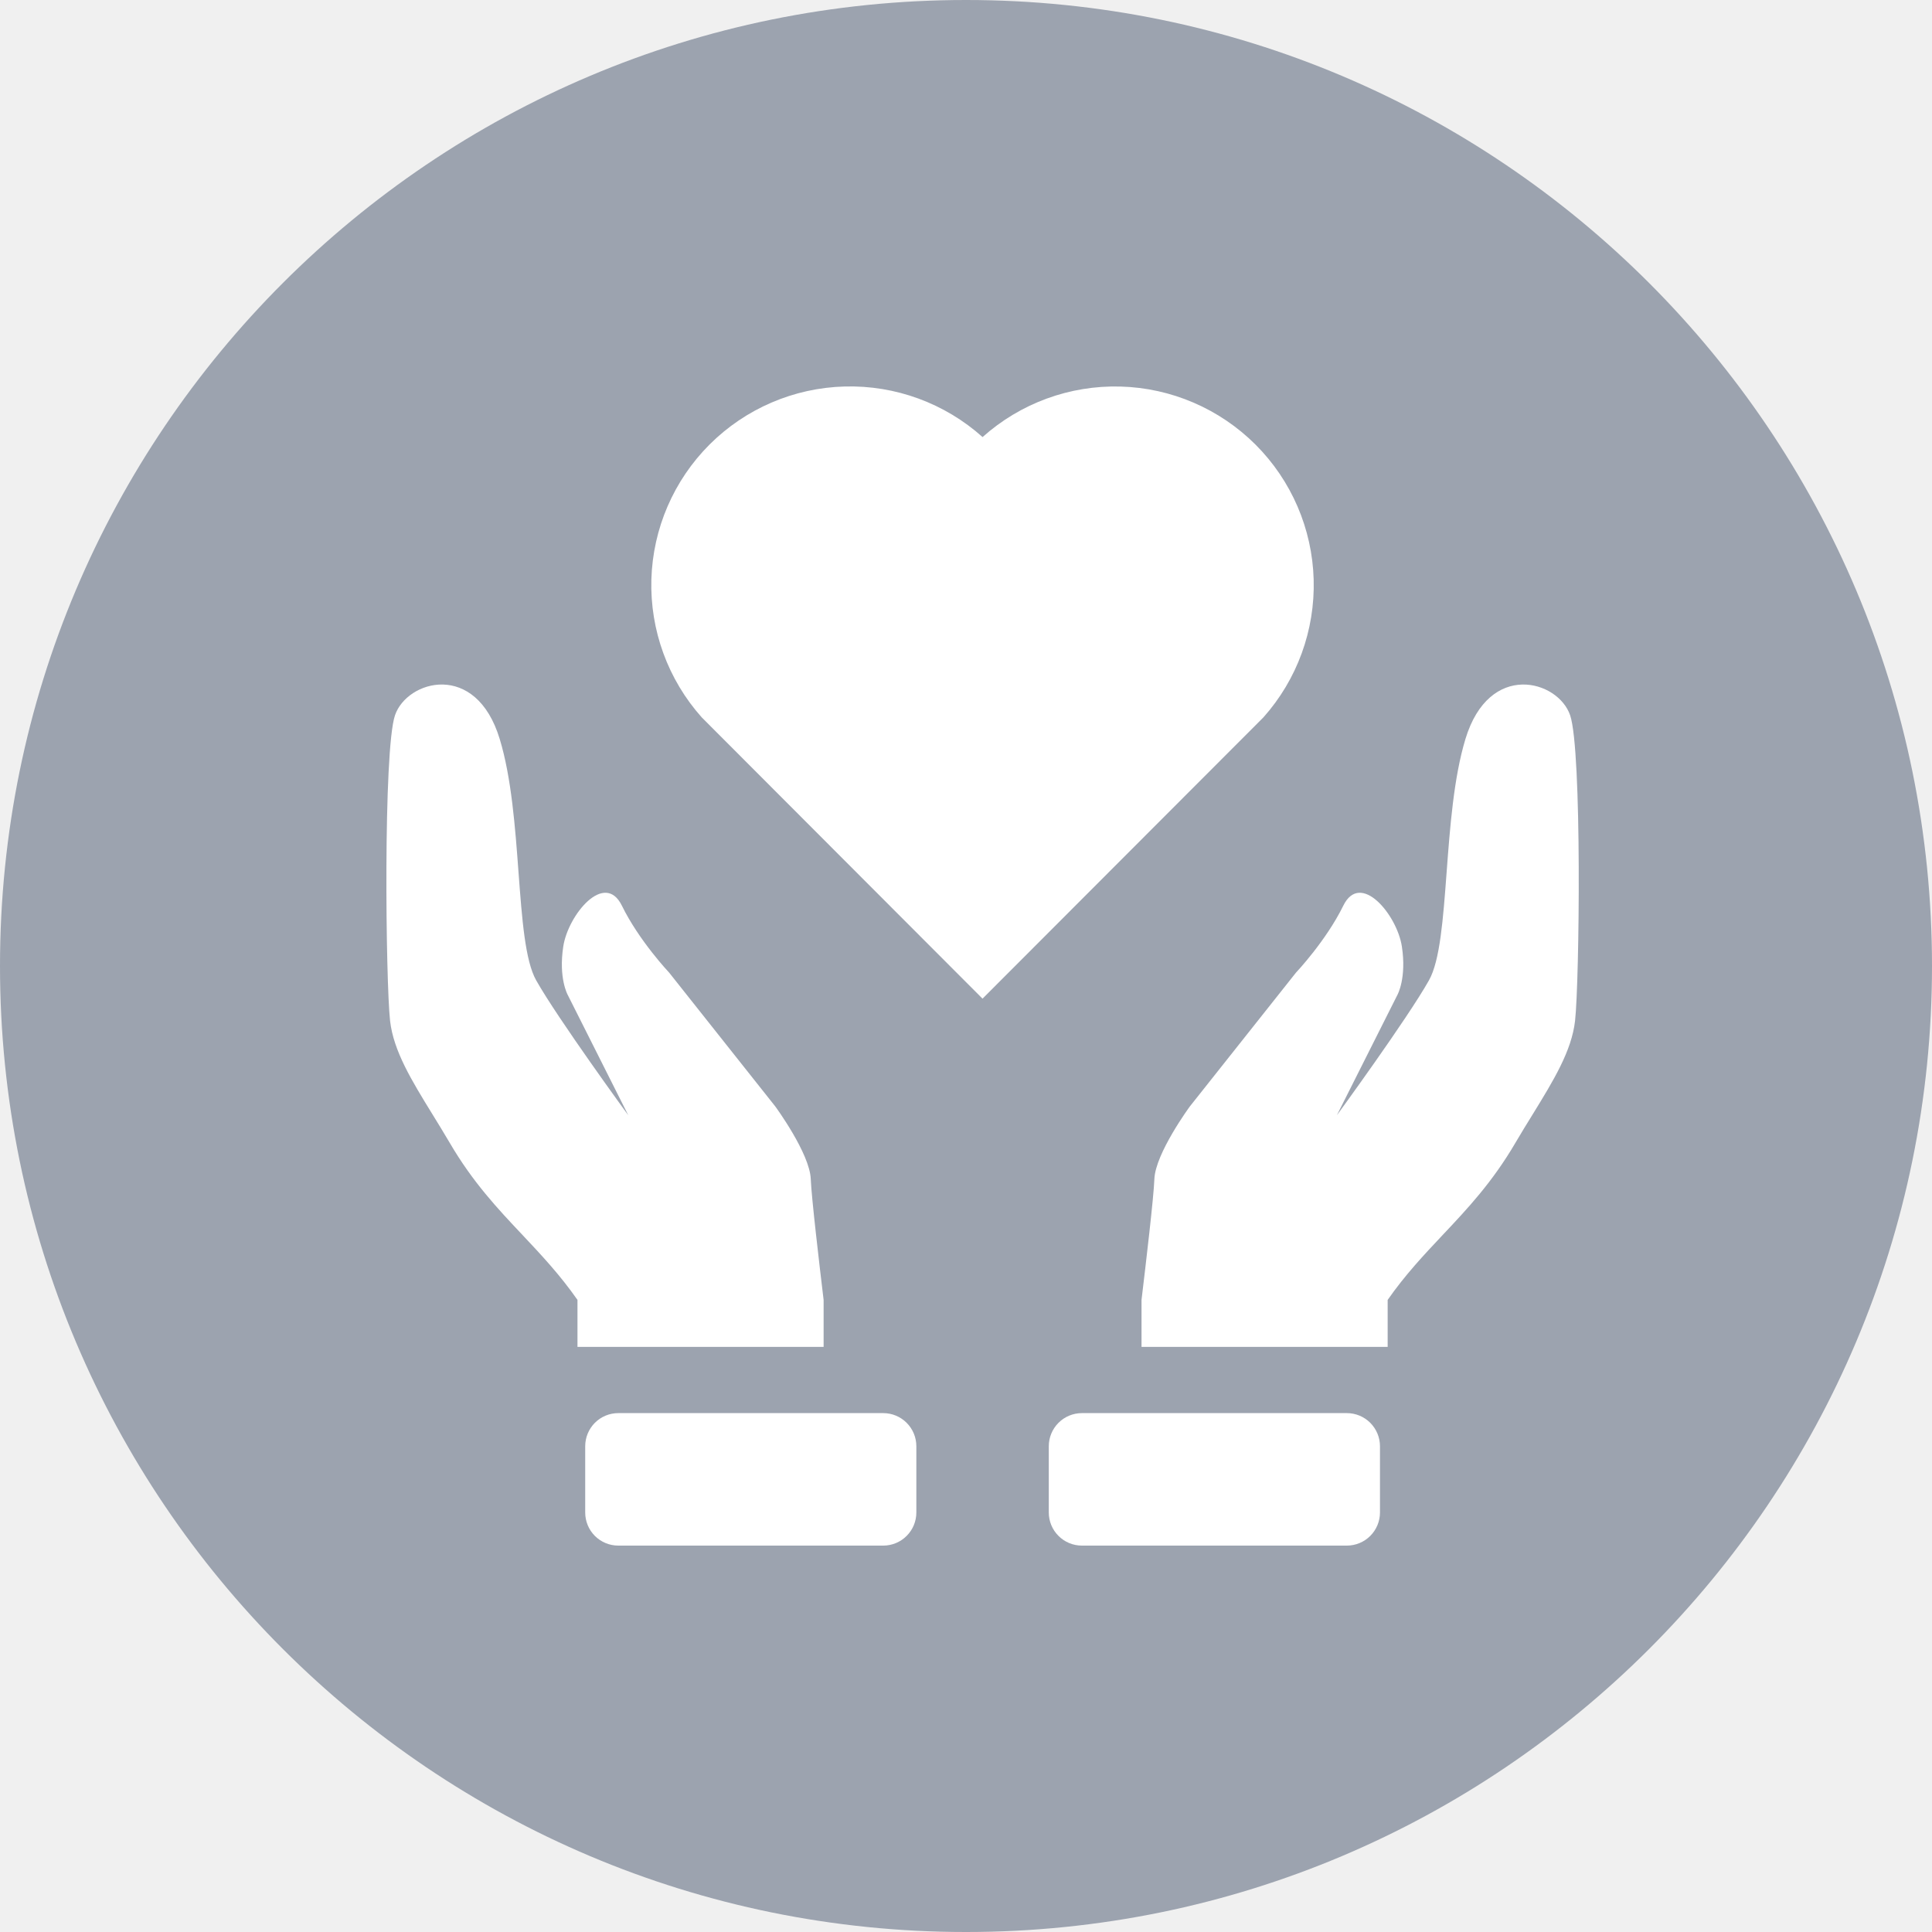
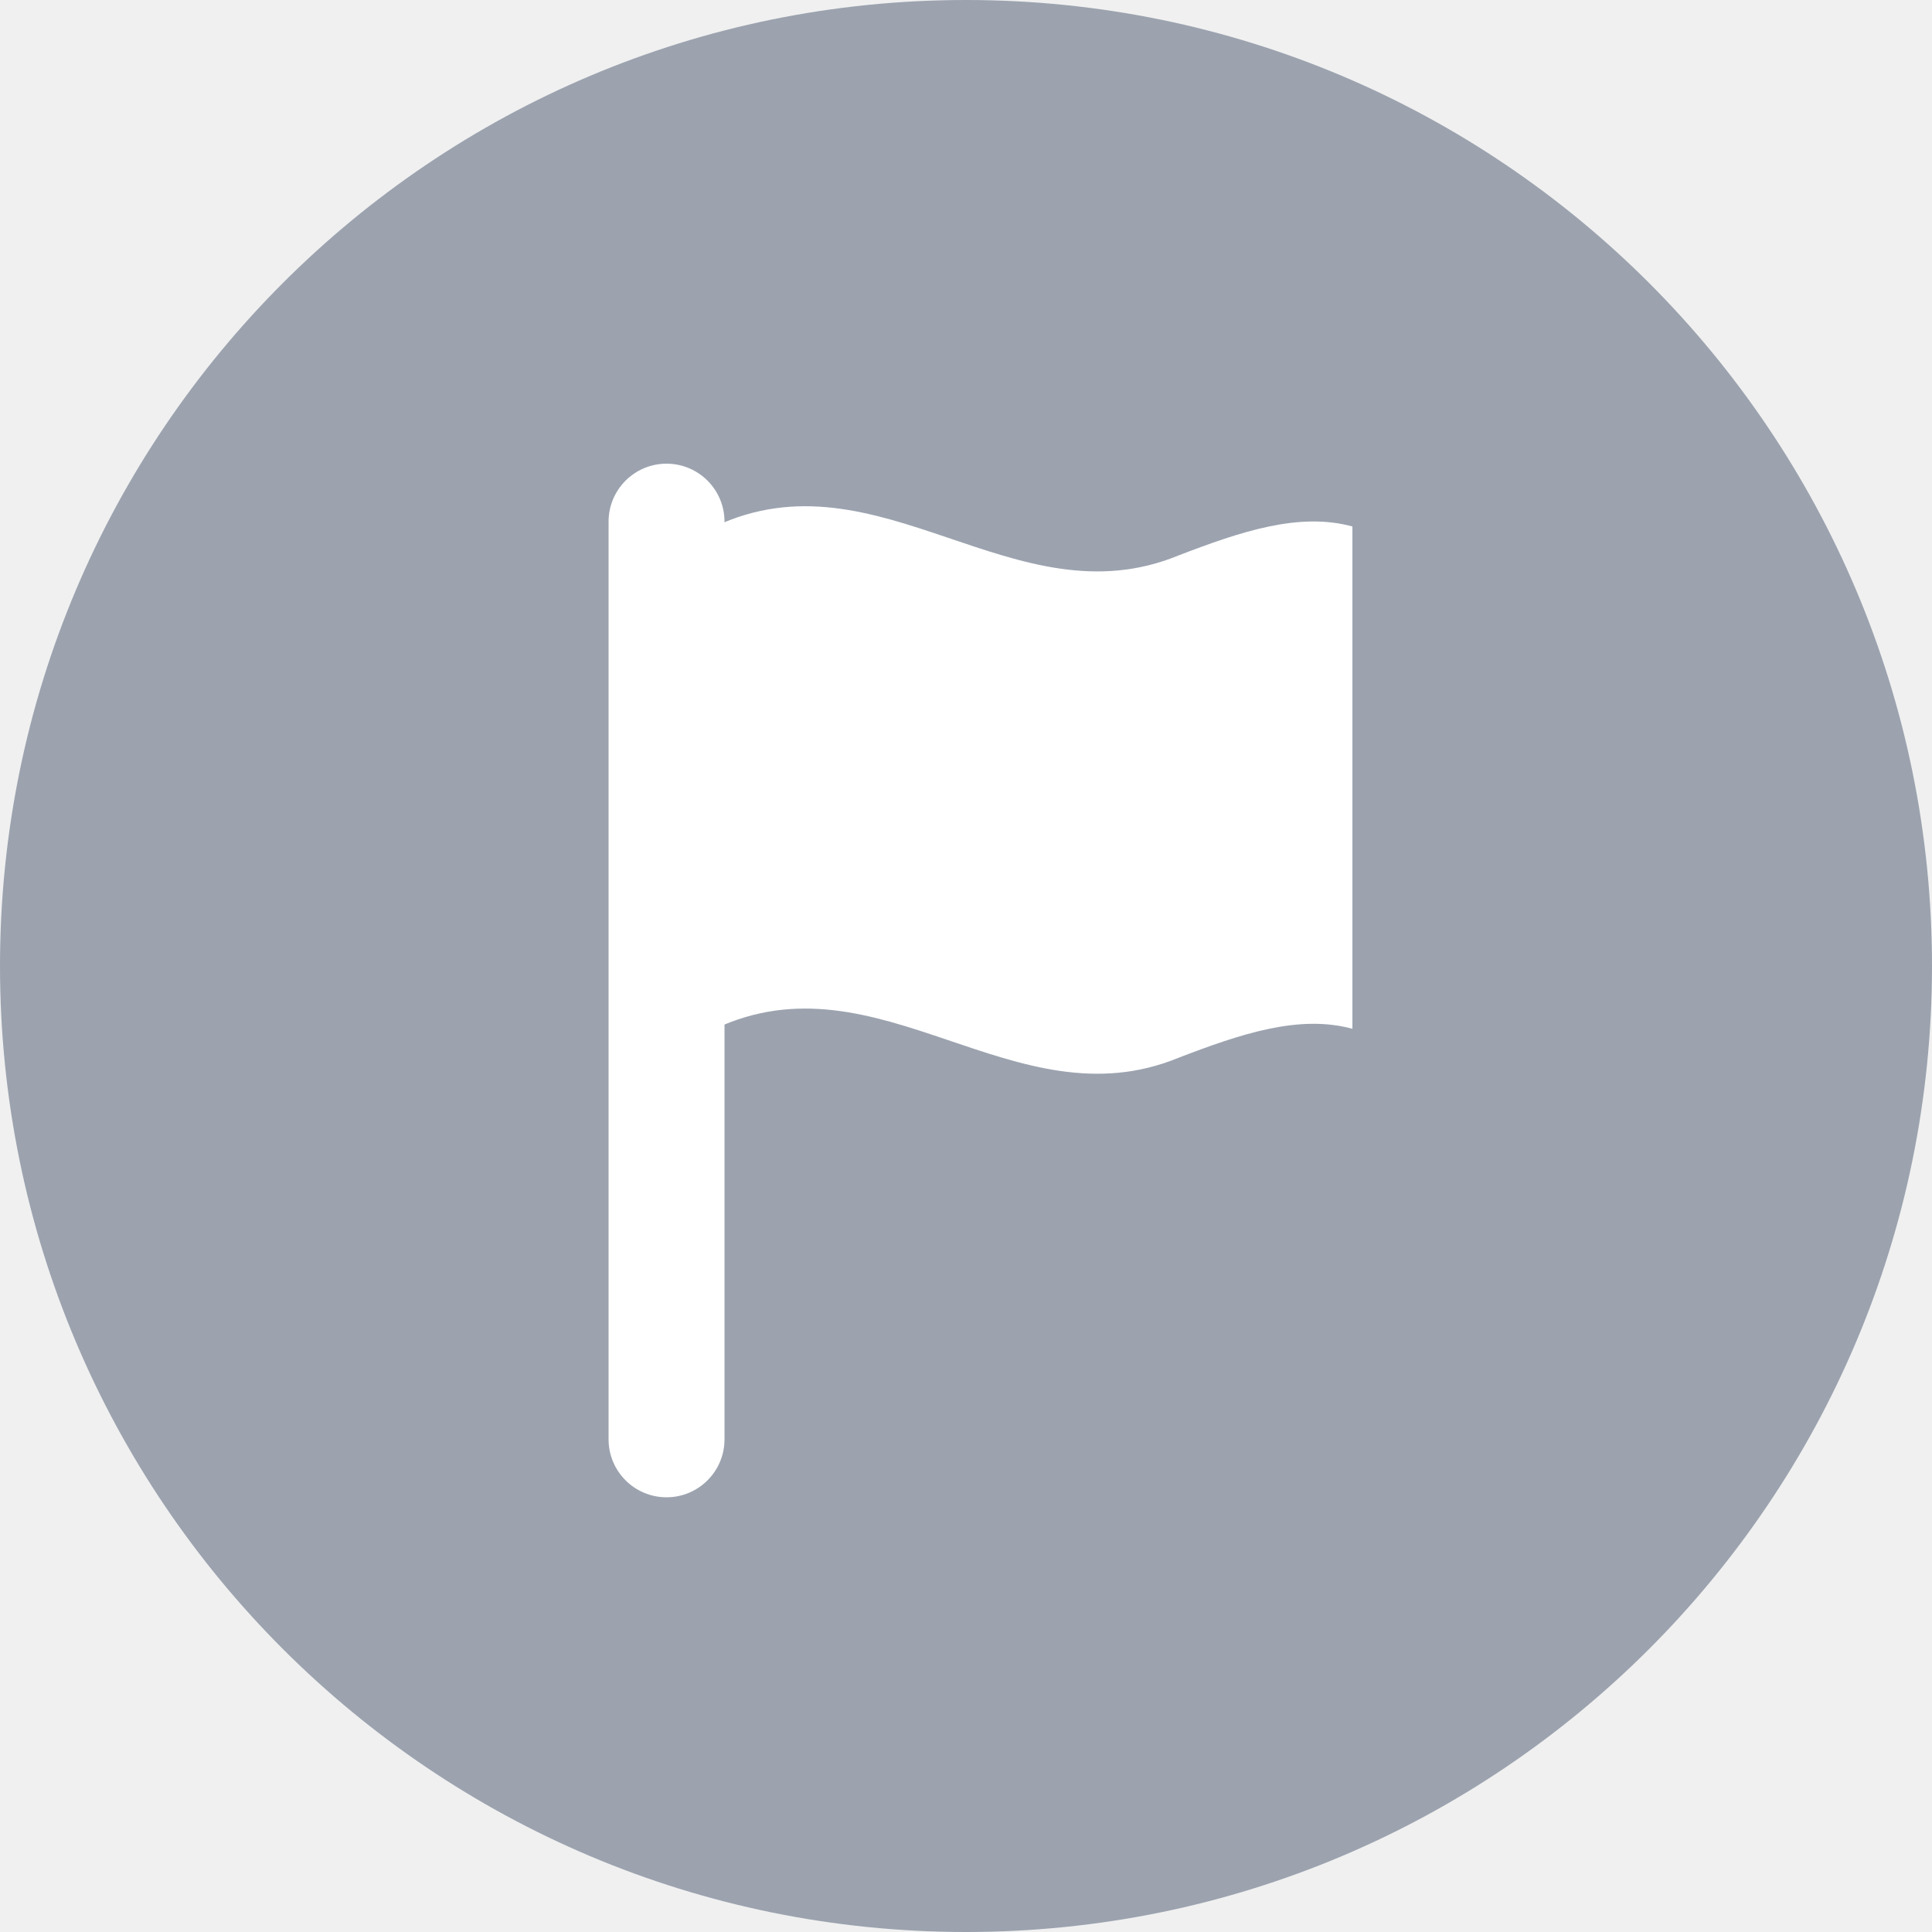
<svg xmlns="http://www.w3.org/2000/svg" width="40" height="40" viewBox="0 0 40 40" fill="none">
-   <g clip-path="url(#clip0_care_none)">
-     <rect width="40" height="40" rx="20" fill="#9CA3AF" />
-     <path d="M20.343 9.049C21.127 8.348 22.149 7.974 23.2 8.003C24.251 8.032 25.251 8.463 25.995 9.206C26.738 9.949 27.168 10.947 27.198 11.997C27.228 13.047 26.856 14.069 26.157 14.853L20.342 20.676L14.529 14.853C13.829 14.069 13.456 13.046 13.486 11.995C13.517 10.944 13.948 9.945 14.692 9.202C15.436 8.46 16.436 8.03 17.487 8.002C18.538 7.973 19.56 8.348 20.343 9.049Z" fill="white" />
-     <path d="M10.818 25.569C11.206 25.982 11.592 26.392 11.956 26.913V27.886H17.052V26.913C16.961 26.156 16.801 24.792 16.786 24.413C16.767 23.88 16.051 22.907 16.051 22.907L13.854 20.137C13.854 20.137 13.232 19.48 12.876 18.752C12.519 18.023 11.762 18.94 11.662 19.595C11.561 20.251 11.753 20.596 11.753 20.596L13.008 23.091C13.008 23.091 11.553 21.098 11.101 20.297C10.872 19.891 10.808 19.031 10.736 18.07C10.667 17.134 10.59 16.102 10.346 15.3C9.853 13.675 8.425 14.082 8.178 14.809C7.931 15.535 7.986 20.334 8.076 21.134C8.147 21.761 8.525 22.374 8.95 23.065C9.068 23.257 9.19 23.454 9.31 23.659C9.788 24.477 10.305 25.026 10.818 25.569ZM28.73 26.913C29.094 26.392 29.48 25.982 29.869 25.569C30.381 25.026 30.898 24.477 31.376 23.659C31.496 23.454 31.618 23.257 31.736 23.066C32.161 22.374 32.539 21.761 32.61 21.134C32.7 20.334 32.756 15.535 32.508 14.809C32.261 14.082 30.833 13.675 30.34 15.301C30.097 16.103 30.02 17.134 29.95 18.07C29.878 19.031 29.814 19.891 29.585 20.297C29.134 21.098 27.678 23.091 27.678 23.091L28.933 20.596C28.933 20.596 29.125 20.251 29.024 19.595C28.924 18.94 28.167 18.023 27.811 18.752C27.454 19.48 26.832 20.137 26.832 20.137L24.635 22.907C24.635 22.907 23.919 23.88 23.9 24.413C23.886 24.792 23.725 26.156 23.634 26.913V27.886H28.73V26.913ZM21.714 31.314C21.714 31.496 21.786 31.671 21.915 31.799C22.043 31.928 22.218 32 22.399 32H27.885C28.067 32 28.241 31.928 28.37 31.799C28.498 31.671 28.571 31.496 28.571 31.314V29.943C28.571 29.761 28.498 29.587 28.37 29.458C28.241 29.329 28.067 29.257 27.885 29.257H22.399C22.218 29.257 22.043 29.329 21.915 29.458C21.786 29.587 21.714 29.761 21.714 29.943V31.314ZM18.972 31.314C18.972 31.496 18.9 31.671 18.771 31.799C18.643 31.928 18.468 32 18.287 32H12.801C12.619 32 12.445 31.928 12.316 31.799C12.188 31.671 12.116 31.496 12.116 31.314V29.943C12.116 29.761 12.188 29.587 12.316 29.458C12.445 29.329 12.619 29.257 12.801 29.257H18.287C18.468 29.257 18.643 29.329 18.771 29.458C18.9 29.587 18.972 29.761 18.972 29.943V31.314Z" fill="white" />
-   </g>
-   <defs>
-     <clipPath id="clip0_care_none">
-       <rect width="40" height="40" rx="20" fill="white" />
-     </clipPath>
-   </defs>
+   <rect width="40" height="40" rx="20" fill="#9CA3AF" />
+   <rect x="12.6" y="9.6" width="2.4" height="21.4" rx="1.2" fill="white" />
+   <path d="M14.8 10.9C18.2 9.3 21 12.9 24.4 11.5C25.7 11 26.9 10.6 28 10.9V21.3C26.9 21 25.7 21.4 24.4 21.9C21 23.3 18.2 19.7 14.8 21.3V10.9Z" fill="white" />
</svg>
